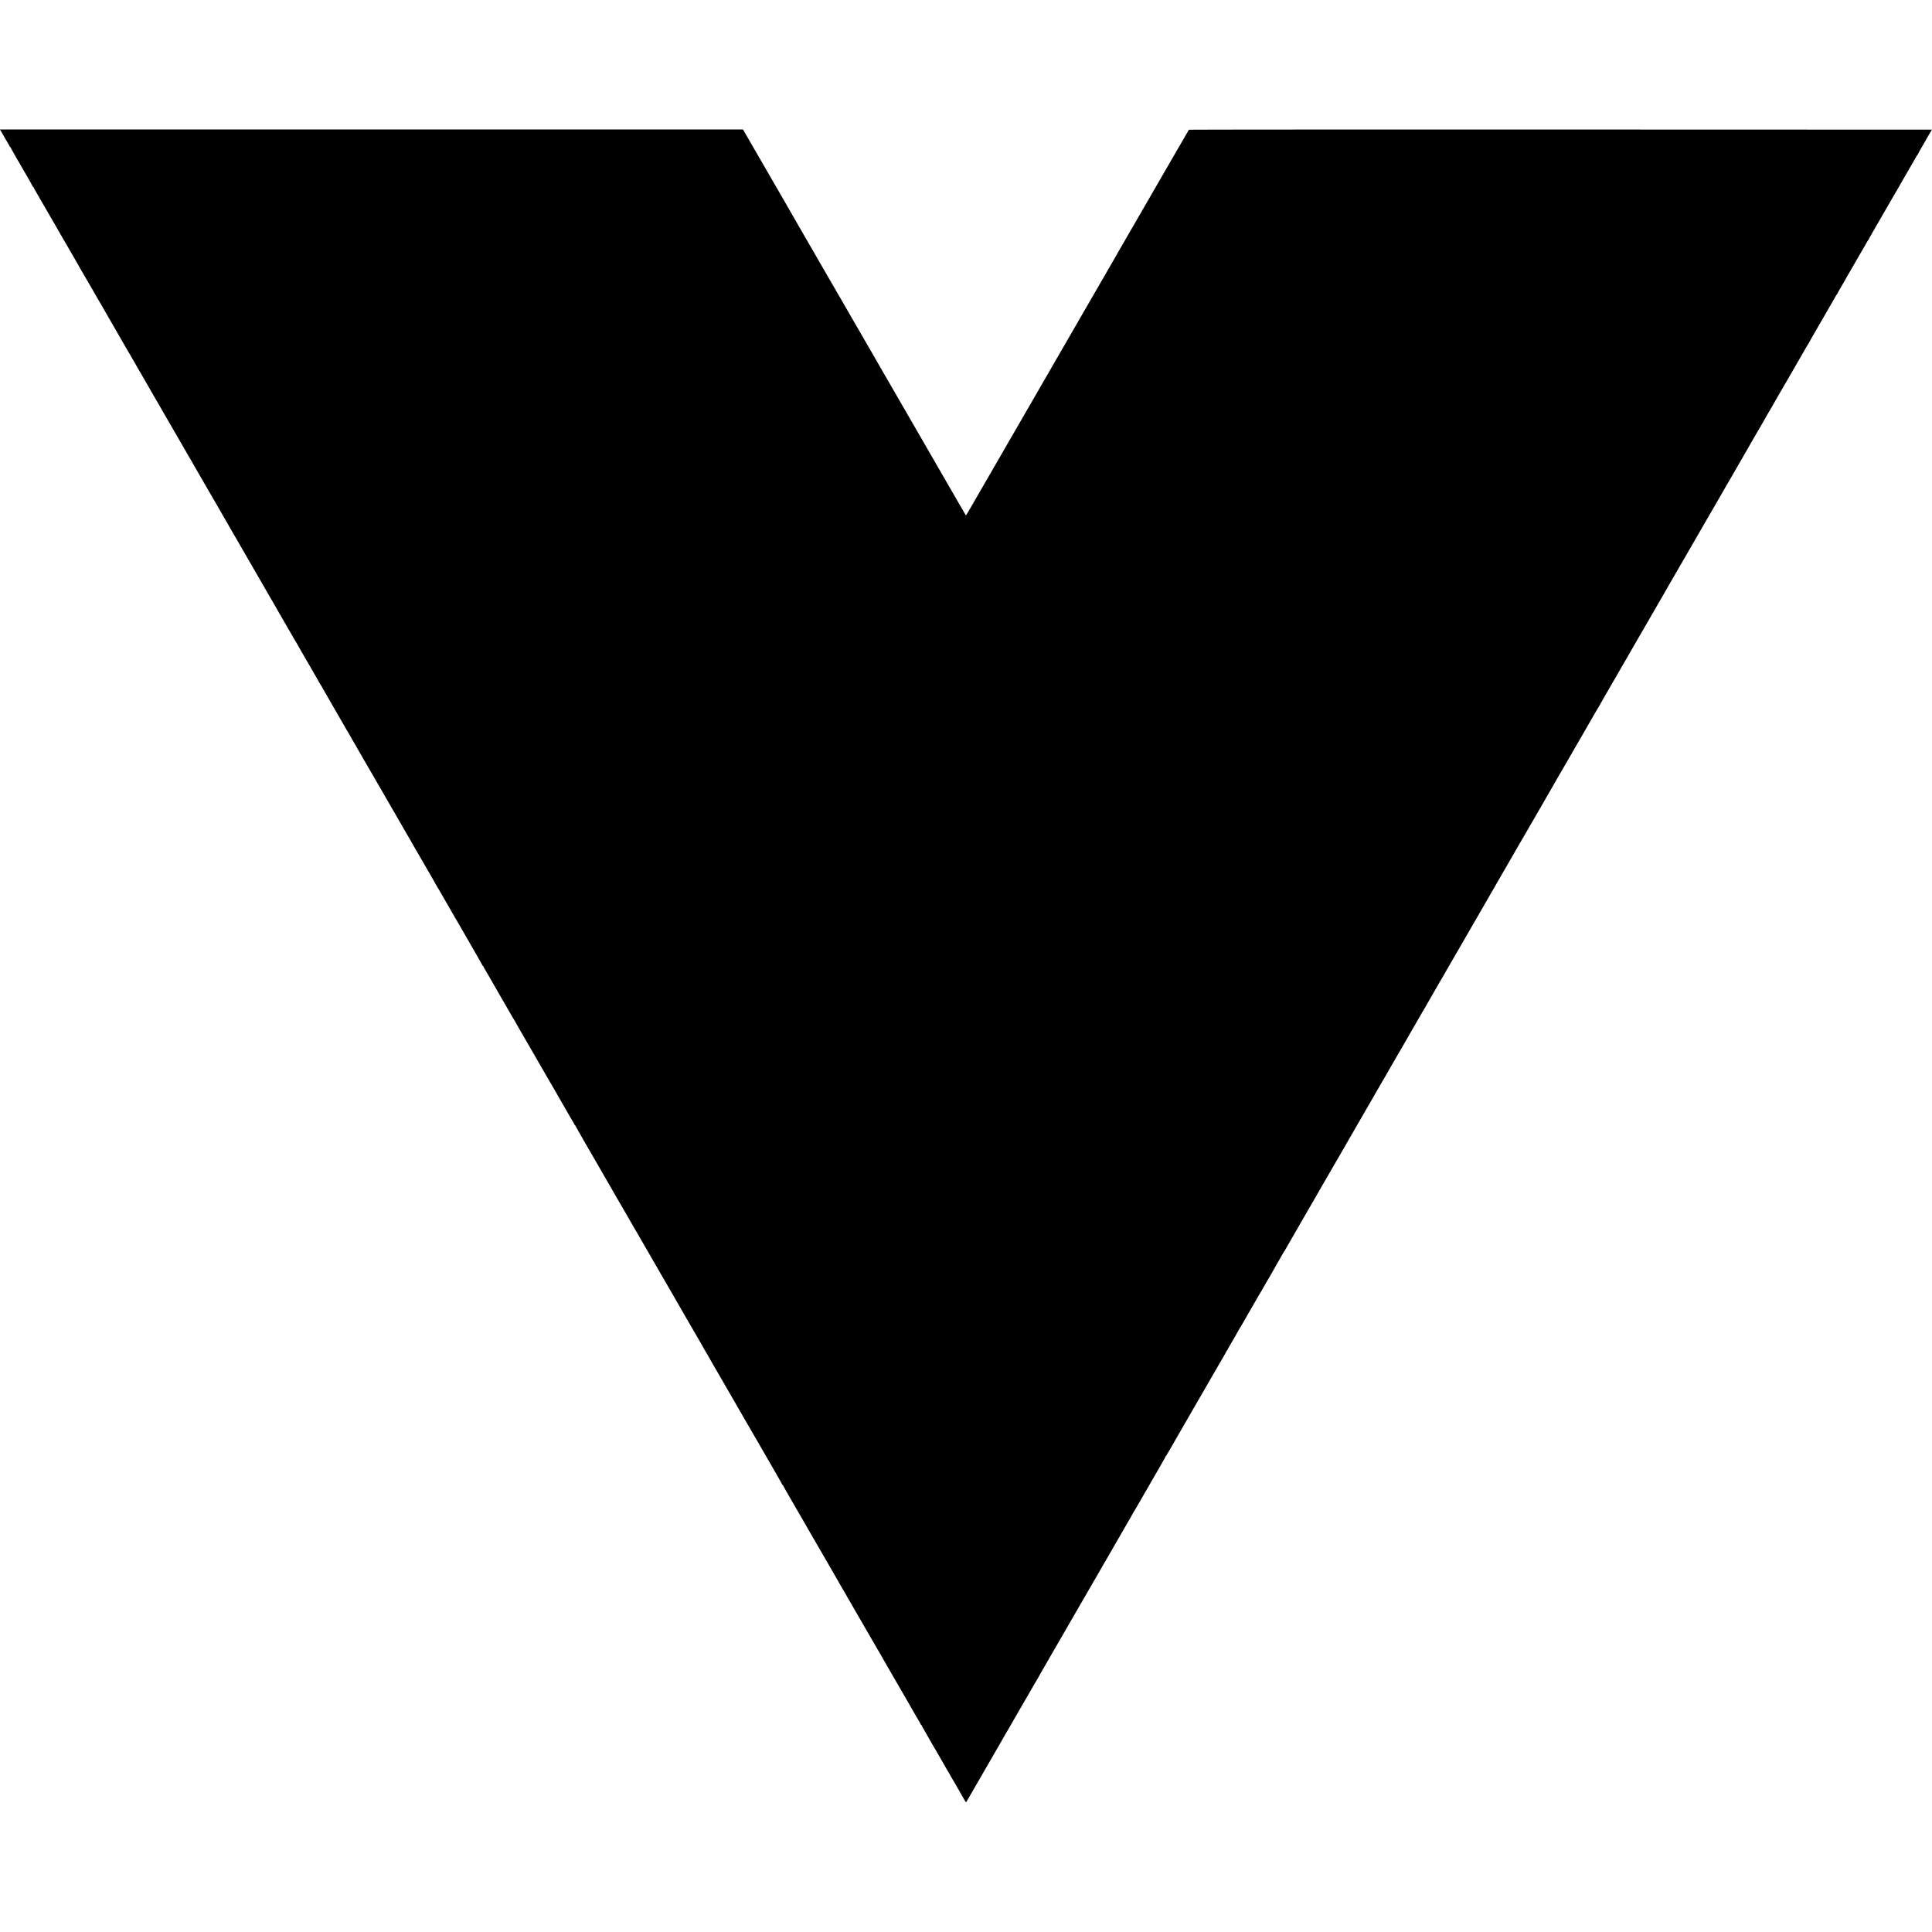
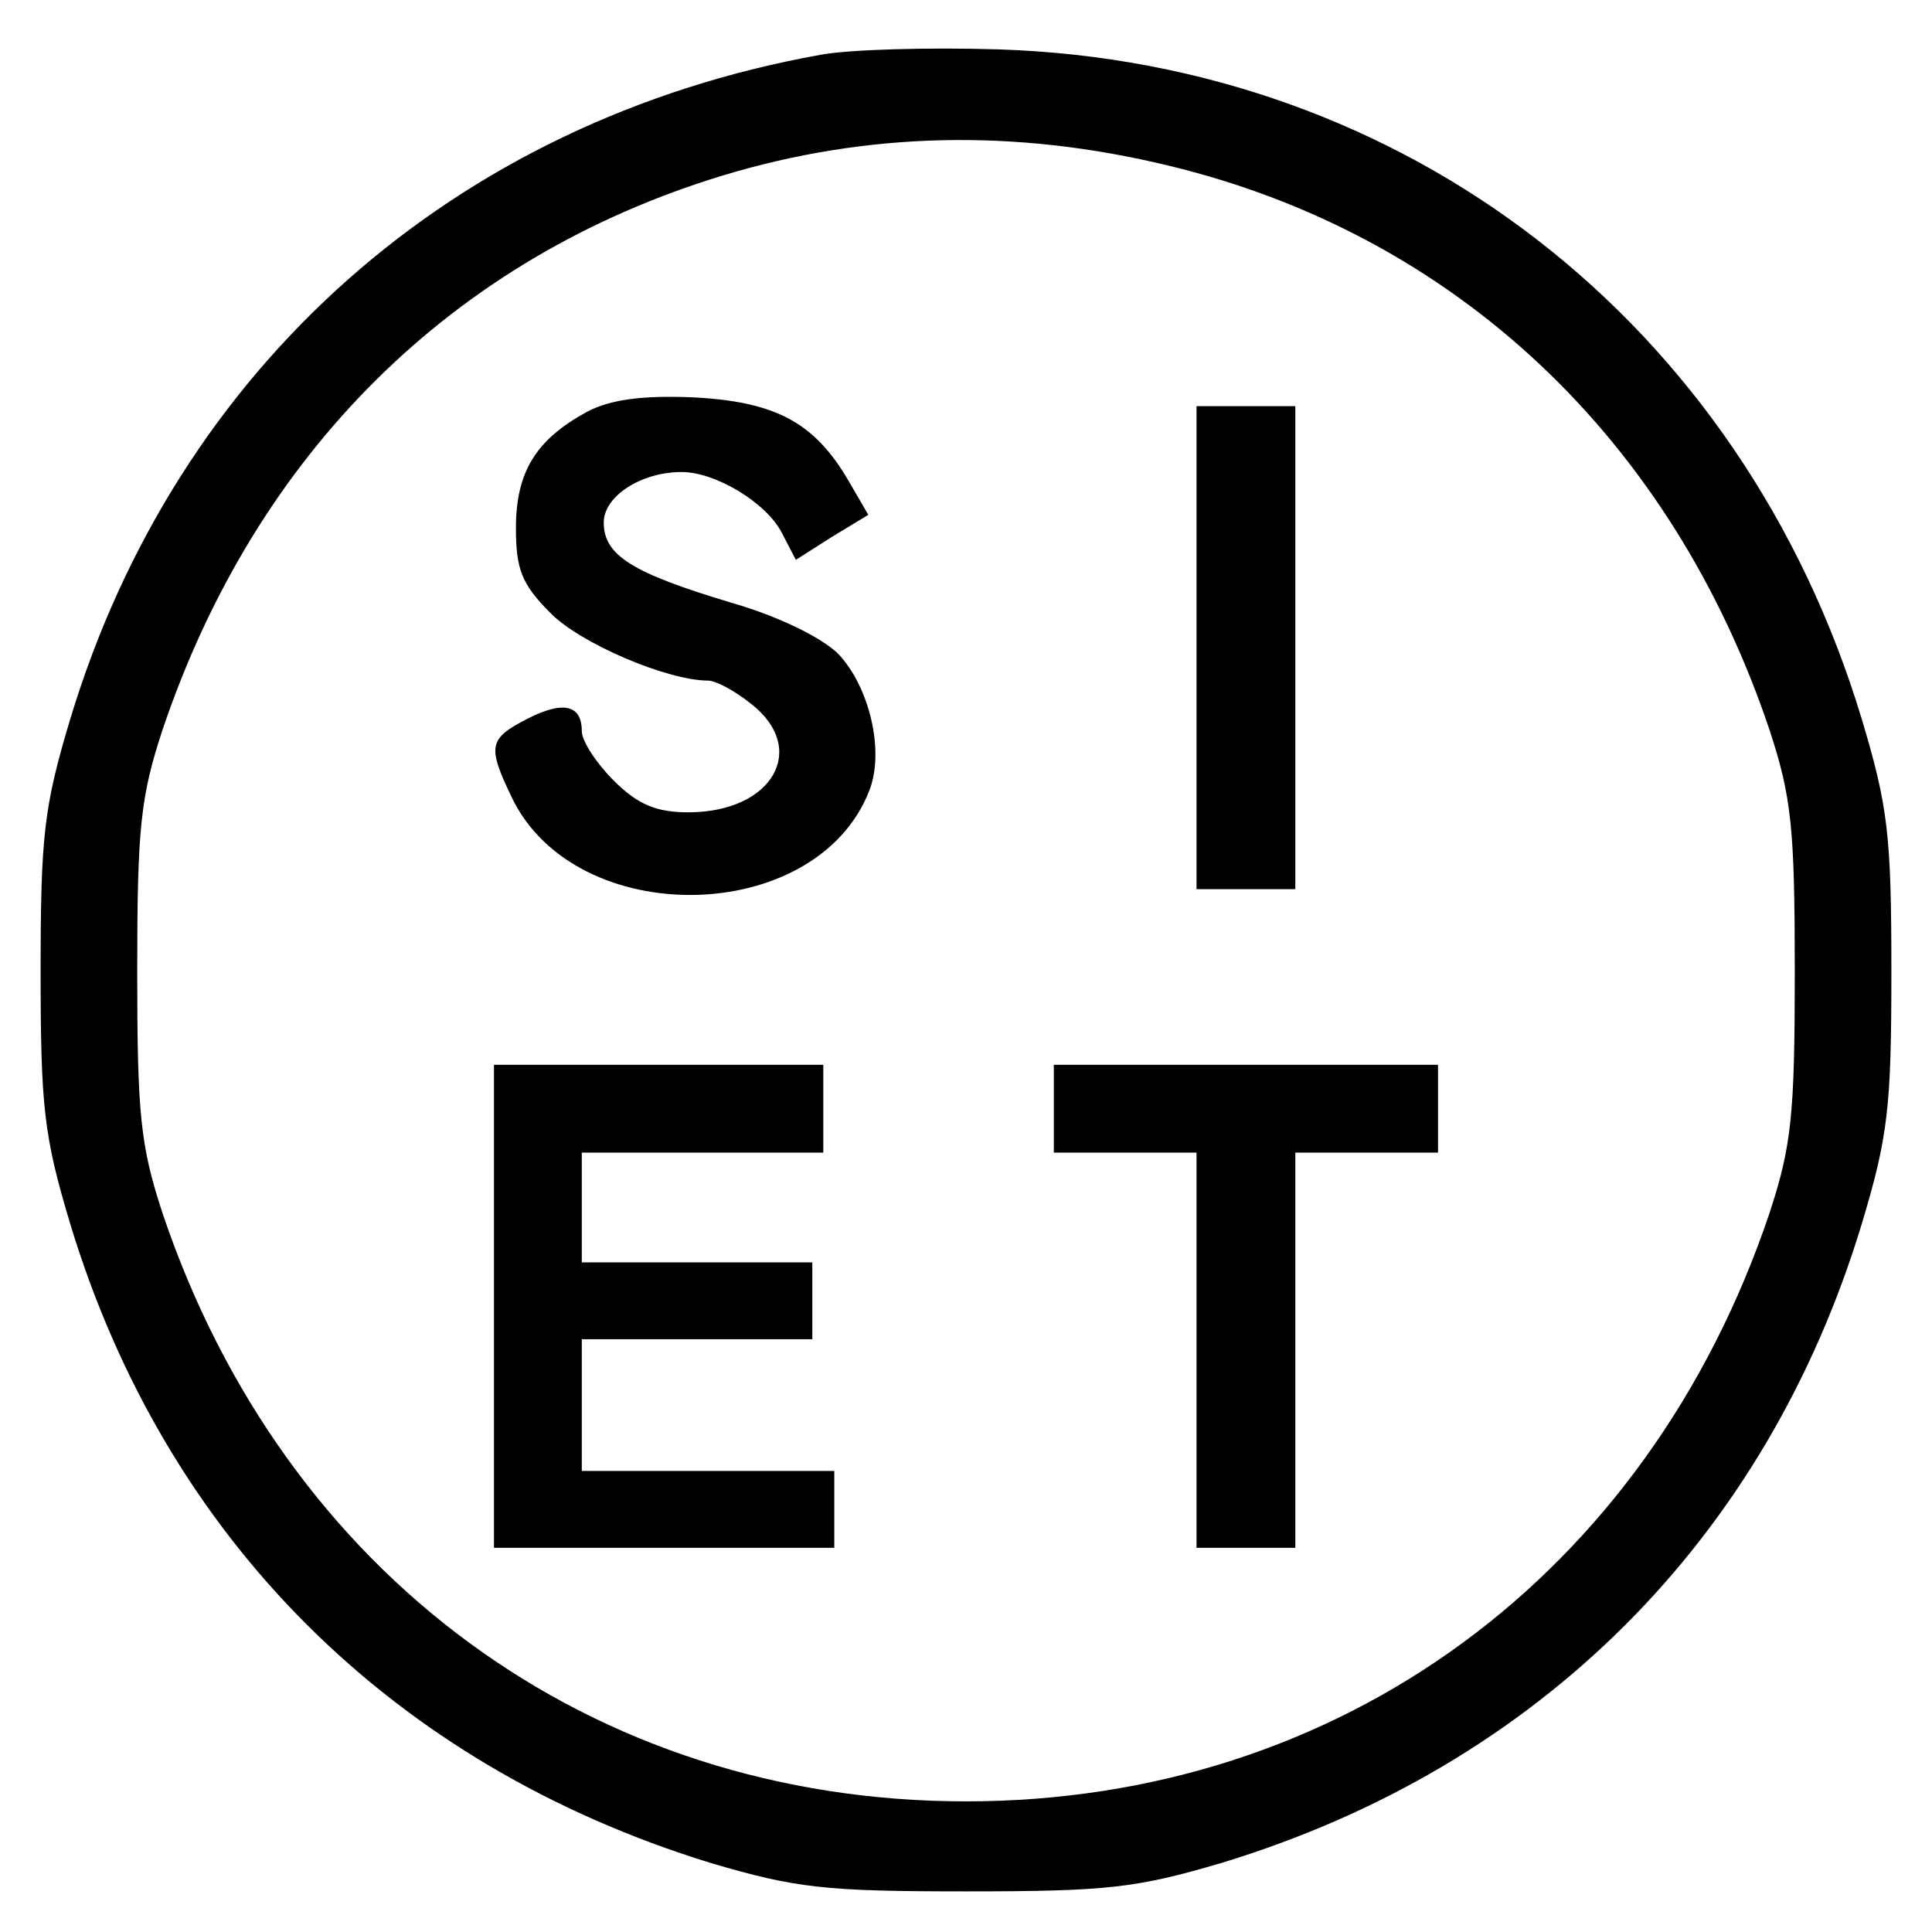
- <svg xmlns="http://www.w3.org/2000/svg" version="1.0" width="16pt" height="16pt" viewBox="0 0 16 16" preserveAspectRatio="xMidYMid meet">
-   <g transform="translate(0,16) scale(0.00032,-0.00032)" fill="#000000" stroke="none">
-     <path d="M18 46618 c45 -75 122 -207 122 -211 0 -2 25 -45 55 -95 30 -50 55 -96 55 -102 0 -5 5 -10 10 -10 6 0 10 -4 10 -9 0 -5 73 -135 161 -288 89 -153 173 -298 187 -323 14 -25 32 -57 41 -72 88 -149 187 -324 189 -335 2 -7 8 -13 13 -13 5 0 9 -4 9 -10 0 -5 46 -89 103 -187 175 -302 490 -846 507 -876 8 -16 20 -36 25 -45 28 -46 290 -498 339 -585 13 -23 74 -129 136 -236 61 -107 123 -215 137 -240 14 -25 29 -50 33 -56 5 -5 23 -37 40 -70 18 -33 38 -67 44 -75 11 -16 21 -33 63 -109 14 -25 29 -50 33 -56 4 -5 21 -35 38 -65 55 -100 261 -455 269 -465 4 -5 14 -21 20 -35 15 -29 41 -75 103 -180 24 -41 52 -88 60 -105 9 -16 57 -100 107 -185 112 -193 362 -626 380 -660 8 -14 23 -38 33 -55 11 -16 23 -37 27 -45 4 -8 26 -46 48 -85 23 -38 53 -90 67 -115 46 -81 64 -113 178 -310 62 -107 121 -210 132 -227 37 -67 56 -99 85 -148 16 -27 32 -57 36 -65 4 -8 15 -27 25 -42 9 -15 53 -89 96 -165 44 -76 177 -307 296 -513 120 -206 268 -463 330 -570 131 -227 117 -203 200 -348 36 -62 73 -125 82 -140 10 -15 21 -34 25 -42 4 -8 20 -37 36 -65 17 -27 38 -65 48 -82 49 -85 64 -111 87 -153 13 -25 28 -49 32 -55 4 -5 78 -134 165 -285 87 -151 166 -288 176 -305 10 -16 26 -43 35 -59 9 -17 125 -217 257 -445 132 -229 253 -441 270 -471 17 -30 45 -79 64 -108 18 -29 33 -54 33 -57 0 -2 20 -37 44 -77 24 -40 123 -212 221 -383 97 -170 190 -330 205 -355 16 -25 39 -65 53 -90 13 -25 81 -144 152 -265 70 -121 137 -238 150 -260 12 -22 37 -65 55 -95 18 -30 43 -73 55 -95 12 -22 48 -85 80 -140 77 -132 163 -280 190 -330 13 -22 71 -123 130 -225 59 -102 116 -199 126 -217 10 -17 29 -50 43 -72 15 -22 26 -43 26 -45 0 -2 27 -50 60 -106 33 -56 60 -103 60 -105 0 -2 55 -98 90 -155 8 -14 182 -316 239 -414 13 -22 45 -79 72 -124 27 -46 49 -86 49 -89 0 -2 14 -24 30 -48 16 -24 30 -46 30 -49 0 -5 74 -135 100 -176 5 -8 24 -42 43 -75 50 -88 58 -101 262 -455 104 -179 199 -345 213 -370 14 -25 28 -49 32 -55 4 -5 17 -26 28 -45 10 -19 62 -109 114 -200 114 -197 133 -230 170 -295 16 -27 33 -57 38 -65 17 -28 96 -165 103 -180 4 -8 16 -28 26 -45 10 -16 77 -131 148 -255 72 -124 181 -313 243 -420 62 -107 121 -209 131 -227 35 -62 323 -560 392 -678 38 -66 83 -145 100 -175 16 -30 33 -59 37 -65 4 -5 17 -27 29 -47 34 -61 56 -100 90 -156 17 -29 31 -55 31 -57 0 -2 17 -32 39 -67 21 -35 134 -229 251 -433 117 -203 235 -407 261 -451 27 -45 49 -85 49 -88 0 -4 8 -19 19 -34 15 -21 200 -341 309 -533 10 -19 33 -58 51 -87 17 -29 31 -54 31 -56 0 -2 25 -44 55 -94 30 -50 55 -95 55 -98 0 -4 6 -15 14 -23 7 -9 27 -41 43 -71 17 -30 170 -297 342 -594 171 -296 311 -542 311 -547 0 -5 5 -9 10 -9 6 0 10 -4 10 -10 0 -5 22 -47 49 -92 27 -46 58 -99 68 -118 24 -43 81 -140 93 -160 5 -8 66 -114 135 -235 69 -121 130 -227 135 -235 12 -21 259 -447 283 -490 10 -19 28 -47 38 -62 11 -14 19 -29 19 -32 0 -3 37 -69 83 -148 99 -170 305 -526 337 -583 13 -22 31 -53 41 -70 11 -16 22 -37 26 -45 7 -14 82 -146 103 -180 14 -24 181 -311 205 -355 13 -22 46 -80 75 -130 29 -49 64 -110 78 -135 14 -25 51 -88 82 -140 31 -52 59 -102 63 -110 4 -8 18 -33 31 -55 205 -353 284 -489 309 -535 17 -30 45 -78 62 -106 18 -28 36 -60 39 -72 4 -12 12 -22 17 -22 5 0 9 -4 9 -10 0 -5 109 -197 241 -427 133 -230 250 -431 259 -448 51 -90 222 -385 280 -485 37 -63 78 -135 92 -160 14 -25 67 -117 118 -205 51 -88 101 -175 111 -193 34 -58 55 -95 149 -257 51 -88 101 -173 110 -190 9 -16 76 -131 147 -255 72 -124 140 -241 151 -260 61 -108 281 -489 355 -615 38 -66 77 -133 87 -150 35 -63 91 -161 100 -175 14 -23 99 -169 128 -220 54 -97 135 -235 142 -245 4 -5 20 -32 35 -60 26 -48 238 -416 276 -480 10 -16 26 -46 37 -65 30 -53 382 -661 403 -695 10 -16 22 -37 26 -45 4 -8 26 -48 50 -88 24 -41 43 -75 43 -77 0 -2 22 -40 50 -85 27 -45 50 -84 50 -86 0 -3 38 -69 83 -147 84 -142 302 -520 340 -587 10 -19 34 -60 52 -90 18 -30 44 -75 57 -100 14 -25 45 -79 70 -120 25 -41 56 -96 70 -121 14 -25 77 -133 138 -240 62 -107 122 -210 132 -229 25 -43 310 -535 337 -581 11 -19 26 -45 34 -59 17 -32 238 -414 266 -460 11 -19 24 -41 28 -49 3 -7 75 -133 160 -278 84 -146 153 -269 153 -274 0 -5 5 -9 10 -9 6 0 10 -4 10 -10 0 -5 82 -150 181 -322 182 -314 201 -346 240 -415 12 -21 80 -139 152 -263 71 -124 141 -245 155 -270 14 -25 28 -49 32 -55 6 -8 145 -248 220 -380 37 -66 209 -362 229 -395 11 -19 24 -42 28 -49 4 -8 67 -118 140 -243 73 -125 133 -230 133 -233 0 -2 15 -28 33 -57 19 -29 47 -78 64 -108 17 -30 53 -93 79 -139 53 -90 82 -141 157 -272 82 -142 115 -199 381 -659 142 -245 268 -463 281 -485 12 -22 71 -125 132 -230 60 -104 172 -298 248 -430 76 -132 146 -253 156 -270 11 -16 22 -36 26 -44 3 -8 30 -54 60 -103 29 -49 53 -91 53 -93 0 -3 18 -34 40 -70 22 -36 40 -67 40 -69 0 -2 37 -66 81 -142 45 -77 98 -168 119 -204 20 -36 47 -81 58 -100 12 -19 27 -47 33 -62 6 -16 15 -28 20 -28 5 0 9 -4 9 -9 0 -6 63 -118 140 -251 77 -133 140 -243 140 -245 0 -2 18 -33 41 -70 22 -37 49 -83 60 -101 10 -19 29 -51 40 -71 25 -45 109 -189 126 -218 7 -11 17 -29 22 -40 6 -11 22 -38 35 -60 14 -22 37 -62 52 -90 14 -27 35 -62 45 -77 11 -14 19 -29 19 -32 0 -3 18 -35 40 -71 22 -36 40 -67 40 -69 0 -2 19 -35 42 -72 23 -38 55 -94 72 -124 26 -47 139 -244 171 -298 6 -9 21 -36 34 -60 28 -48 37 -51 51 -19 6 12 19 36 29 52 10 17 27 46 38 65 11 19 104 181 208 360 103 179 199 345 213 370 14 25 42 74 64 109 21 34 38 65 38 67 0 2 18 33 40 69 22 36 40 67 40 69 0 3 177 310 199 346 16 26 136 234 140 244 2 5 25 44 52 88 27 44 49 81 49 84 0 2 18 34 40 70 22 36 40 67 40 69 0 2 20 36 43 77 35 58 169 289 297 513 9 17 50 86 90 155 40 69 86 150 103 180 16 30 35 62 41 70 6 8 16 24 22 35 35 64 72 129 167 293 59 100 116 199 127 220 11 20 30 53 41 72 43 72 1070 1850 1121 1940 14 25 65 113 113 195 48 83 96 166 107 185 10 19 28 50 38 68 11 18 73 124 137 235 64 111 175 303 246 427 71 124 173 299 225 390 52 91 116 202 143 248 27 45 49 85 49 89 0 4 6 14 14 22 7 9 28 43 46 76 26 47 251 436 378 655 11 19 29 51 40 70 11 19 101 176 201 348 99 172 181 317 181 323 0 5 5 9 10 9 6 0 10 5 10 11 0 6 8 23 18 37 11 15 32 52 49 82 16 30 130 228 253 440 122 212 234 405 248 430 13 25 39 70 57 100 39 65 69 117 130 225 25 44 50 87 55 95 12 19 78 134 220 380 61 107 129 224 150 260 161 277 222 382 246 425 15 28 47 83 71 123 24 41 43 78 43 83 0 5 4 9 8 9 4 0 13 12 19 28 7 15 23 45 36 67 66 110 277 478 277 483 0 3 6 13 14 21 7 9 27 41 43 71 17 30 45 80 63 110 34 57 375 649 394 685 6 11 16 27 22 35 6 8 26 42 44 75 18 33 41 74 51 90 10 17 24 41 32 55 54 97 72 128 88 152 11 14 19 28 19 30 0 3 79 141 175 308 96 167 175 305 175 308 0 3 6 13 14 21 7 9 26 39 41 66 33 60 276 483 338 587 24 40 46 80 50 88 4 8 13 24 20 35 14 23 95 163 125 215 11 19 52 91 92 160 40 69 80 139 90 155 9 17 103 179 207 360 105 182 200 346 211 365 103 181 463 802 489 845 7 11 15 27 19 35 4 8 29 51 55 95 64 110 828 1433 848 1470 9 17 24 41 33 55 9 14 29 48 45 77 15 28 52 93 82 145 30 51 62 107 71 123 17 30 231 398 400 690 51 88 103 179 115 202 12 23 26 48 32 55 6 7 24 38 40 68 17 30 61 107 98 170 37 63 84 144 103 180 19 36 41 72 48 81 8 8 14 18 14 21 0 4 27 51 59 106 32 55 72 124 89 154 16 29 71 125 122 213 51 88 104 180 118 205 13 25 28 50 32 55 4 6 17 26 28 45 11 19 45 80 77 135 31 55 66 116 77 135 11 19 88 152 171 295 401 694 620 1072 650 1125 11 19 87 152 170 295 83 143 158 273 166 288 9 16 21 36 26 45 6 9 31 52 55 96 25 43 54 94 66 115 11 20 95 164 186 321 91 157 173 299 182 315 9 17 26 46 37 65 12 19 66 114 121 210 56 96 108 186 117 200 8 14 24 40 34 59 24 45 383 664 412 713 5 9 17 29 26 45 15 28 120 210 241 419 36 61 68 117 72 125 4 8 12 23 19 34 35 57 245 420 262 453 11 20 35 61 53 90 17 29 32 54 32 56 0 3 28 51 62 108 33 57 70 119 80 138 10 19 23 42 28 50 5 8 32 53 59 100 27 47 149 258 271 470 122 212 234 405 248 430 30 53 62 108 80 135 6 11 15 27 19 35 4 8 85 150 181 315 96 165 187 323 202 350 31 56 116 202 130 225 5 8 25 42 43 75 19 33 92 159 162 280 149 257 157 271 202 350 19 33 38 67 43 75 9 14 228 392 275 475 12 22 55 96 95 165 40 69 80 139 90 155 24 42 202 350 221 383 9 15 27 47 41 72 14 25 75 131 136 236 61 106 121 210 134 232 99 172 271 470 279 482 5 8 23 40 40 70 18 30 81 141 142 245 60 105 121 210 135 235 14 25 71 124 127 220 56 96 143 247 194 335 51 88 96 167 102 175 14 24 180 311 204 355 23 43 340 590 356 615 5 8 50 87 101 175 171 301 517 898 582 1008 25 43 46 81 46 83 0 2 12 23 27 47 14 23 40 67 56 97 16 30 35 62 42 70 7 8 15 22 18 30 4 8 20 38 37 65 16 28 33 57 37 65 6 12 111 196 143 250 5 8 55 95 112 193 57 98 113 195 126 215 12 20 27 46 32 57 6 11 14 27 20 35 5 8 76 130 156 270 80 140 165 287 187 325 23 39 52 90 66 115 13 25 30 52 37 61 8 8 14 18 14 21 0 4 41 77 92 165 50 87 175 302 276 478 101 176 208 360 236 408 28 49 67 117 86 152 19 35 41 70 48 77 6 6 12 15 12 19 0 7 124 224 167 291 12 21 23 40 23 42 0 2 21 40 46 83 26 43 55 92 64 109 54 95 327 568 354 614 19 30 45 75 59 100 71 128 82 145 89 148 4 2 8 8 8 13 0 5 42 82 94 172 311 538 496 858 518 897 14 25 40 70 58 100 18 30 42 71 53 90 10 19 79 139 152 265 73 127 142 246 153 265 10 19 43 76 72 125 29 50 63 108 75 130 65 116 80 140 87 143 4 2 8 8 8 12 0 8 114 212 140 250 6 8 14 24 20 35 5 11 54 97 108 190 l100 170 -9611 3 c-5286 1 -9614 -1 -9618 -5 -5 -6 -419 -719 -619 -1068 -89 -155 -267 -463 -323 -560 -38 -66 -81 -140 -95 -165 -31 -56 -263 -457 -526 -910 -110 -190 -224 -388 -254 -440 -29 -52 -61 -109 -71 -125 -23 -39 -243 -420 -268 -465 -11 -19 -204 -352 -428 -740 -224 -388 -477 -826 -563 -975 -85 -148 -185 -322 -222 -385 -37 -63 -120 -207 -185 -320 -65 -113 -177 -306 -248 -430 -72 -124 -172 -297 -222 -385 -51 -88 -142 -245 -202 -350 -131 -226 -247 -427 -408 -705 -65 -113 -249 -432 -410 -710 -160 -278 -388 -673 -506 -877 -118 -205 -216 -373 -219 -373 -3 0 -52 82 -109 183 -58 100 -144 250 -192 332 -95 164 -402 696 -647 1120 -85 149 -228 396 -317 550 -212 365 -982 1700 -1008 1745 -10 19 -43 76 -72 125 -29 50 -64 110 -77 135 -14 25 -63 110 -110 190 -47 80 -96 165 -110 190 -14 25 -99 171 -188 325 -89 154 -174 300 -188 325 -13 25 -64 113 -112 195 -48 83 -140 242 -205 355 -65 113 -183 317 -263 454 -79 137 -152 264 -163 282 -50 89 -335 583 -354 614 -12 19 -34 58 -50 85 -15 28 -129 226 -253 440 -124 215 -235 408 -247 430 -12 22 -69 121 -127 220 -58 99 -226 389 -373 645 -148 256 -324 561 -392 678 -67 117 -134 232 -147 255 -13 23 -33 59 -46 80 l-22 37 -9615 0 -9615 0 20 -32z" />
+ <svg xmlns="http://www.w3.org/2000/svg" version="1.0" width="176pt" height="176pt" viewBox="0 0 176 176" preserveAspectRatio="xMidYMid meet">
+   <g transform="translate(0,176) scale(0.1,-0.1)" fill="#000000" stroke="none">
+     <path d="M747 1710 c-333 -60 -586 -284 -683 -605 -24 -80 -27 -106 -27 -230 0 -124 3 -150 27 -230 87 -287 294 -493 583 -582 78 -23 104 -26 233 -26 129 0 155 3 233 26 289 88 496 295 583 582 24 80 27 106 27 230 0 124 -3 150 -27 230 -109 361 -415 598 -786 610 -63 2 -137 0 -163 -5z m318 -101 c261 -63 458 -249 547 -514 20 -61 23 -89 23 -220 0 -131 -3 -159 -23 -220 -111 -330 -391 -536 -732 -536 -341 0 -621 206 -732 536 -20 61 -23 89 -23 220 0 131 3 159 23 220 85 252 264 430 510 505 132 40 267 43 407 9z" />
+     <path d="M535 1385 c-46 -25 -65 -54 -65 -106 0 -37 5 -51 31 -77 27 -28 107 -62 144 -62 7 0 24 -9 39 -21 53 -41 20 -99 -57 -99 -29 0 -46 7 -68 29 -16 16 -29 36 -29 45 0 24 -17 28 -50 11 -35 -18 -36 -25 -14 -71 58 -122 278 -118 326 6 14 36 0 95 -29 125 -16 15 -55 34 -97 46 -90 27 -116 43 -116 73 0 24 34 46 71 46 31 0 77 -28 91 -55 l13 -25 33 21 33 20 -18 31 c-31 53 -66 72 -141 76 -47 2 -76 -2 -97 -13z" />
+     <path d="M1090 1170 l0 -220 45 0 45 0 0 220 0 220 -45 0 -45 0 0 -220z" />
+     <path d="M450 570 l0 -220 155 0 155 0 0 35 0 35 -115 0 -115 0 0 60 0 60 105 0 105 0 0 35 0 35 -105 0 -105 0 0 50 0 50 110 0 110 0 0 40 0 40 -150 0 -150 0 0 -220z" />
+     <path d="M960 750 l0 -40 65 0 65 0 0 -180 0 -180 45 0 45 0 0 180 0 180 65 0 65 0 0 40 0 40 -175 0 -175 0 0 -40z" />
  </g>
</svg>
